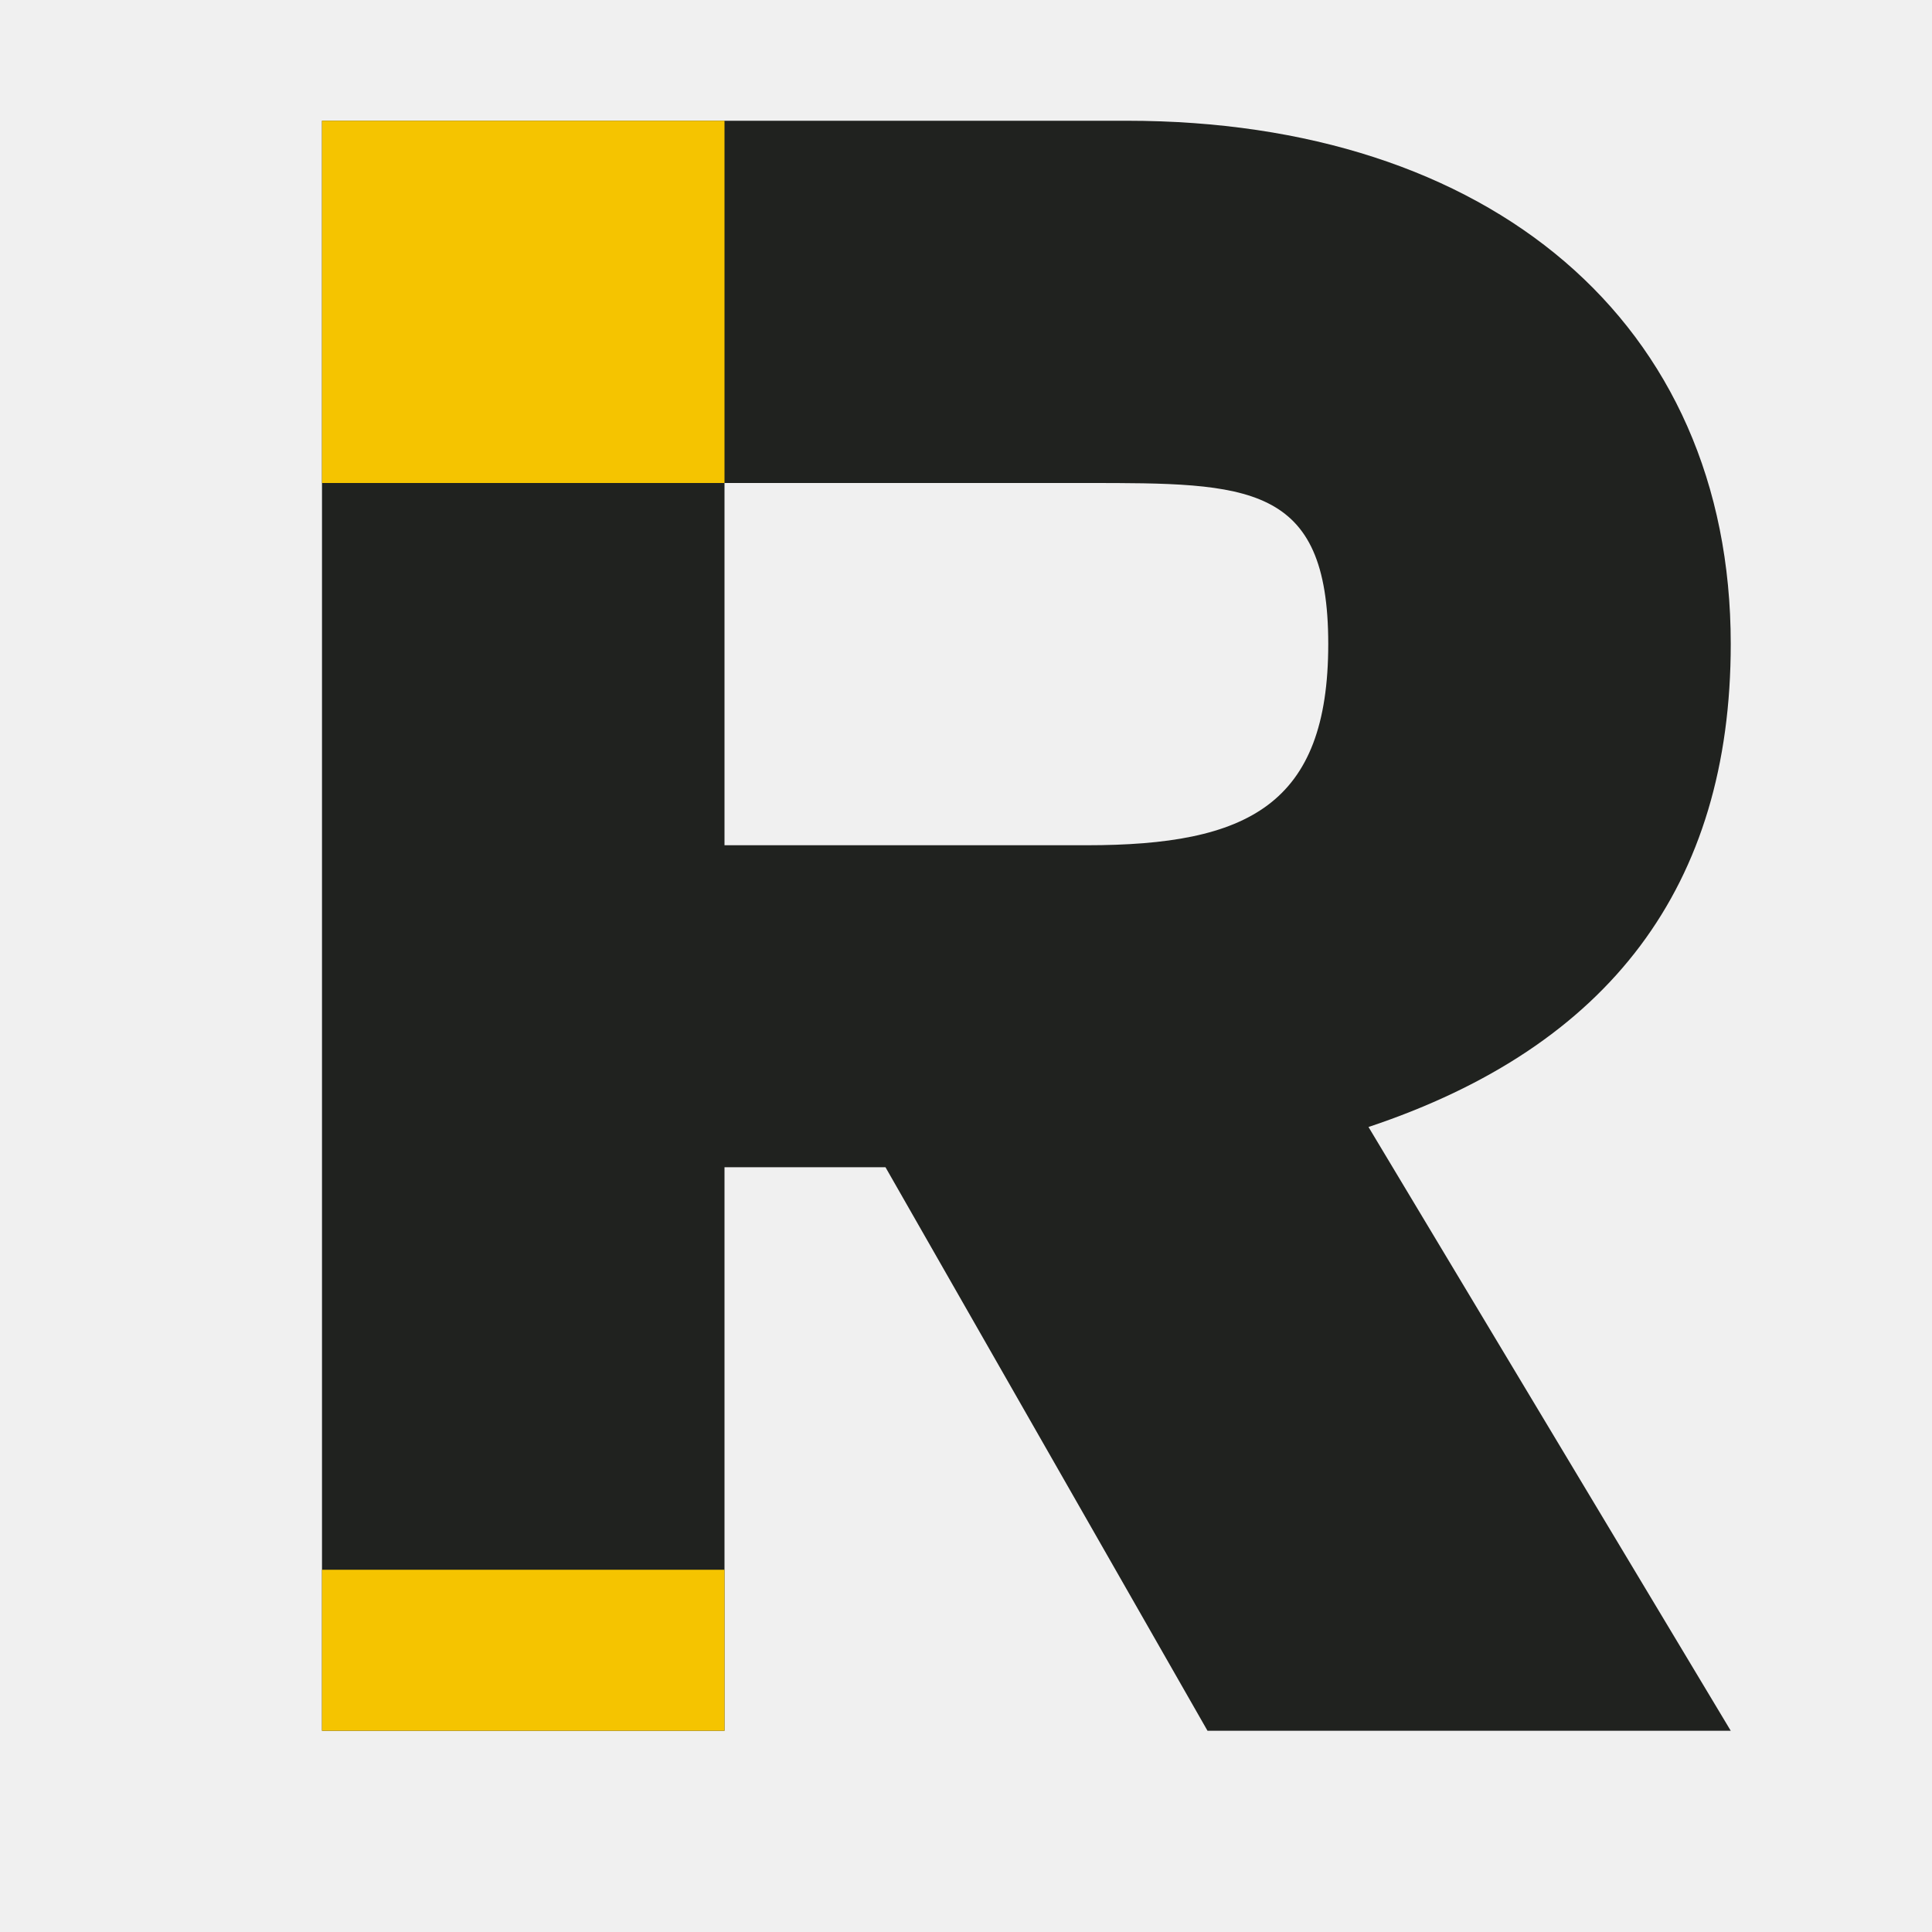
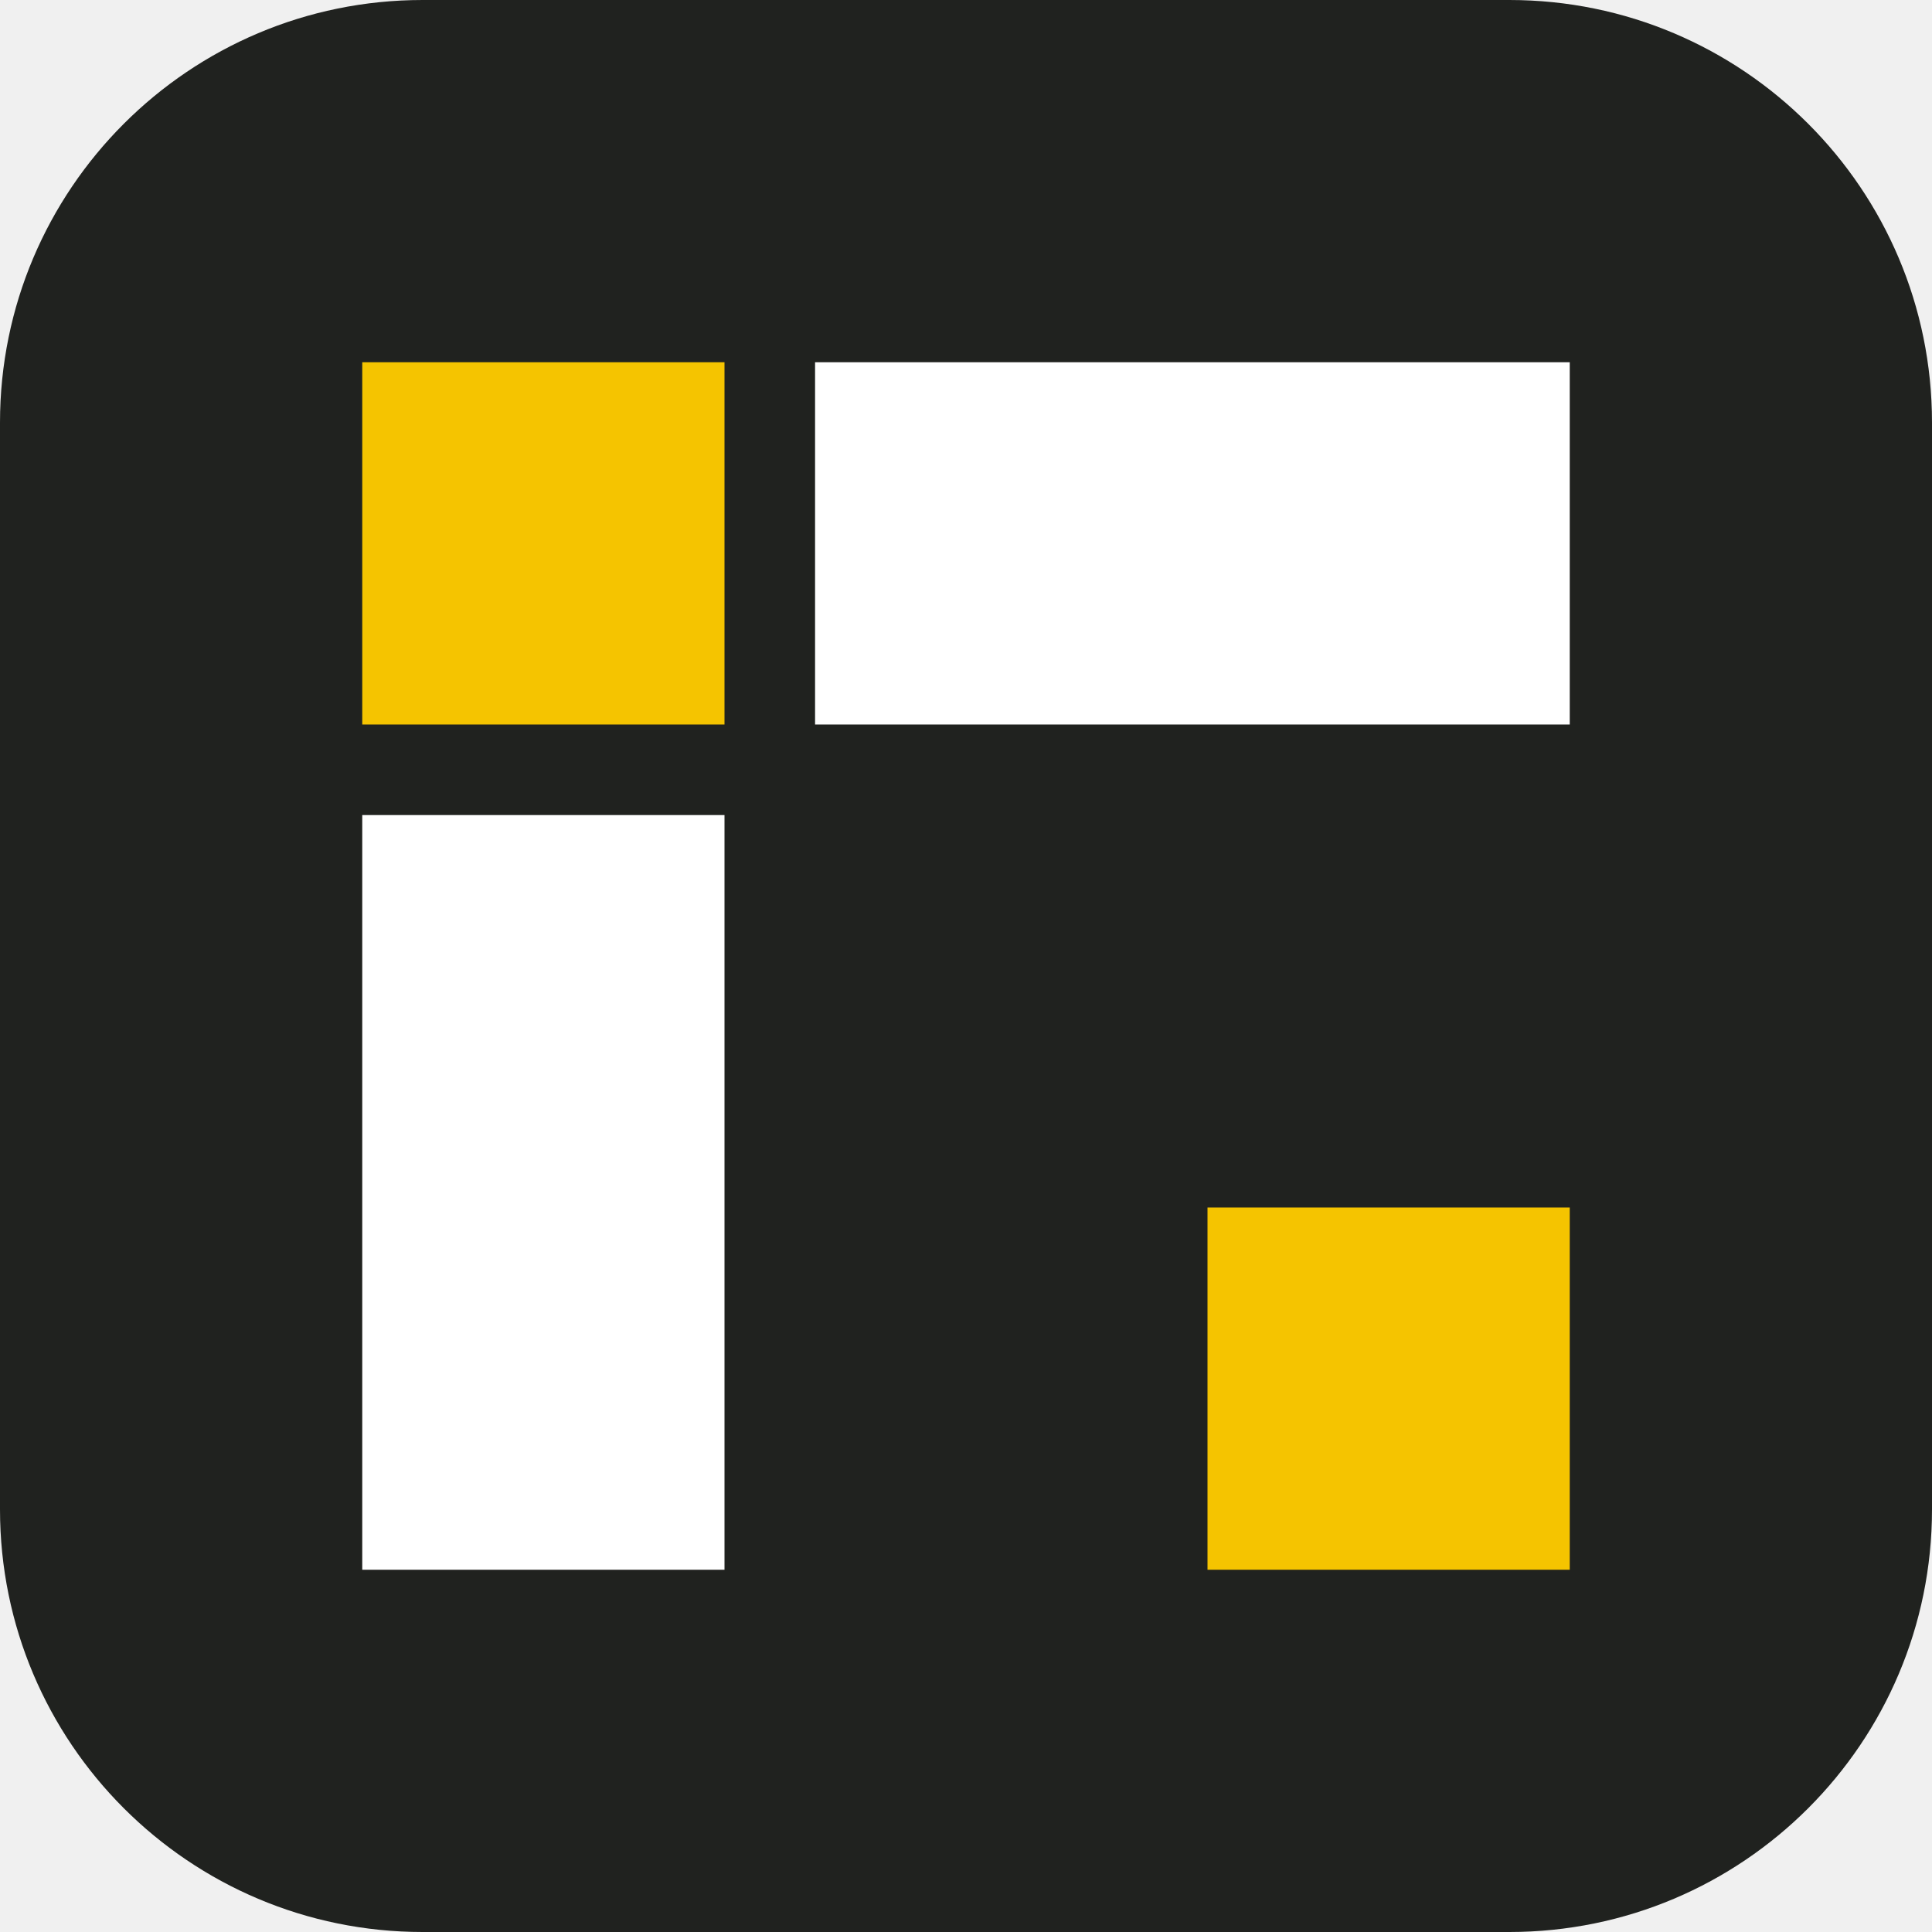
- <svg xmlns="http://www.w3.org/2000/svg" viewBox="0 0 48 48">
-   <path d="M8 3h20c9 0 15 5 15 13 0 6-3 10-9 12l9 15H30l-8-14h-4v14H8V3Zm10 9v9h9c4 0 6-1 6-5s-2-4-6-4h-9Z" fill="#20221f" />
-   <path d="M8 3h10v9H8z" fill="#f5c400" />
-   <path d="M8 39h10v4H8z" fill="#f5c400" />
+ <svg xmlns="http://www.w3.org/2000/svg" viewBox="0 0 64 64">
+   <rect width="64" height="64" rx="14" fill="#20221f" />
+   <rect x="12" y="12" width="12" height="12" fill="#f5c400" />
+   <rect x="40" y="40" width="12" height="12" fill="#f5c400" />
+   <rect x="12" y="27" width="12" height="25" fill="#fff" />
+   <rect x="27" y="12" width="25" height="12" fill="#fff" />
</svg>
